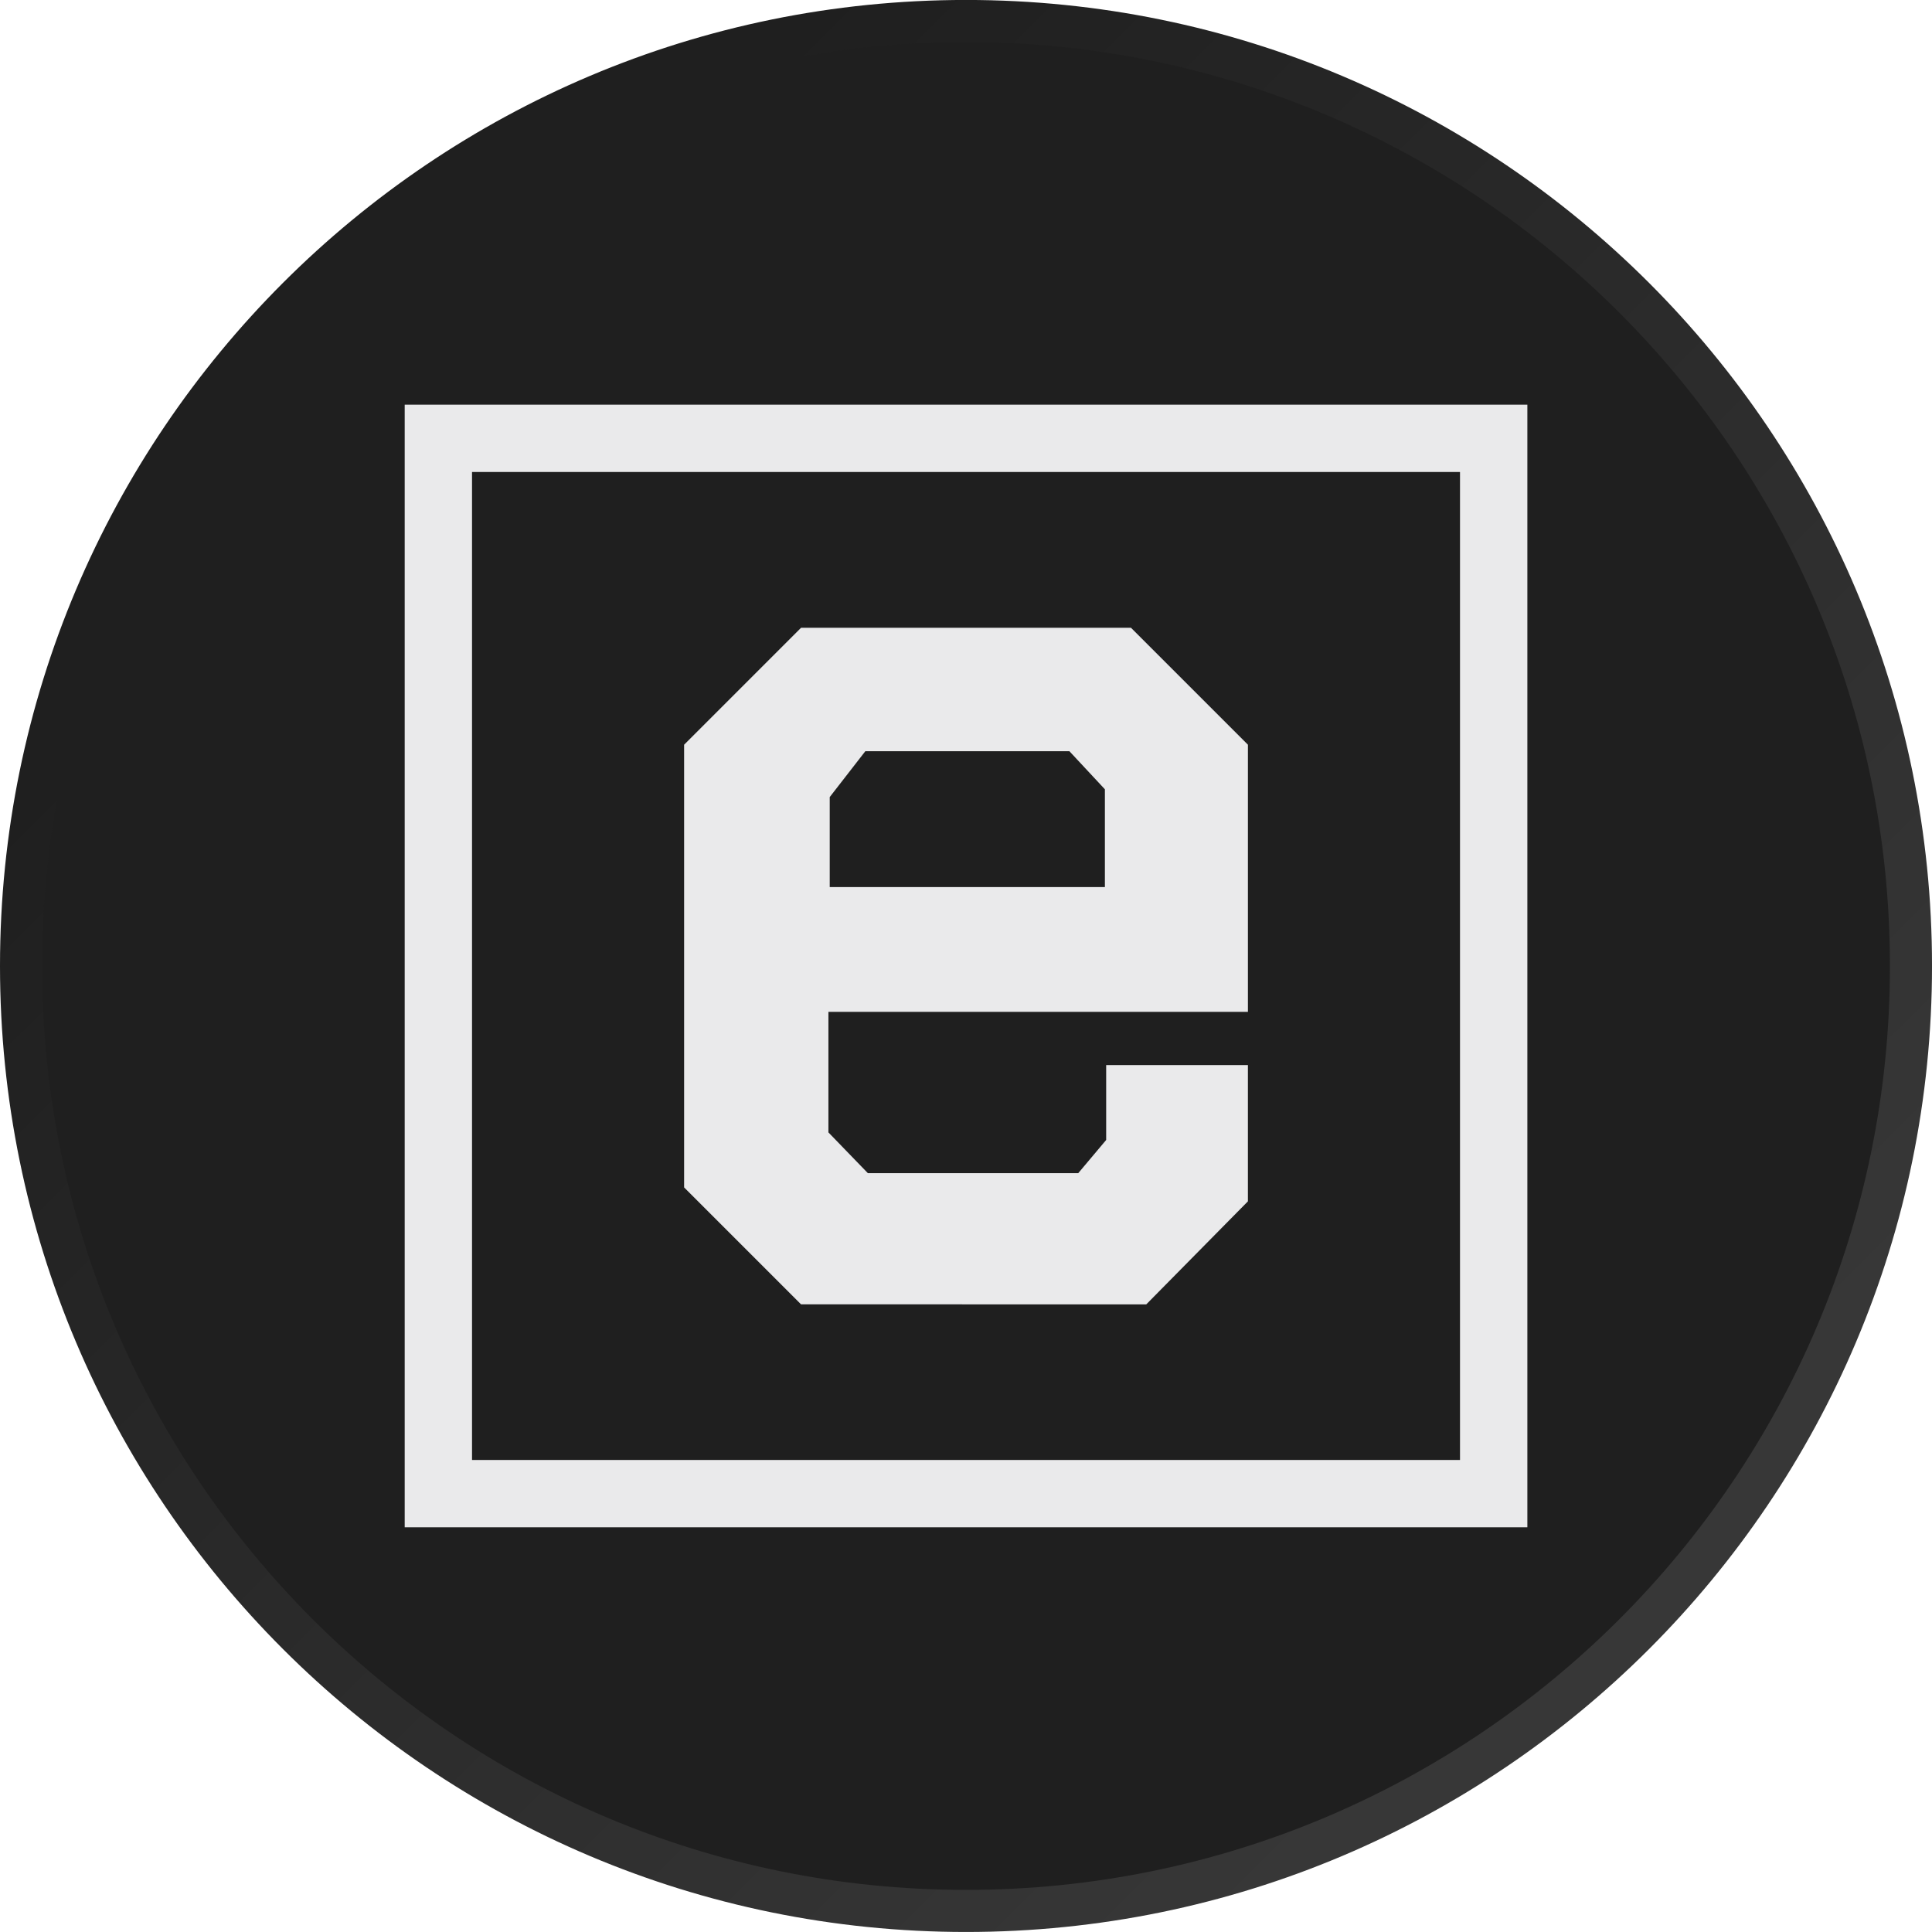
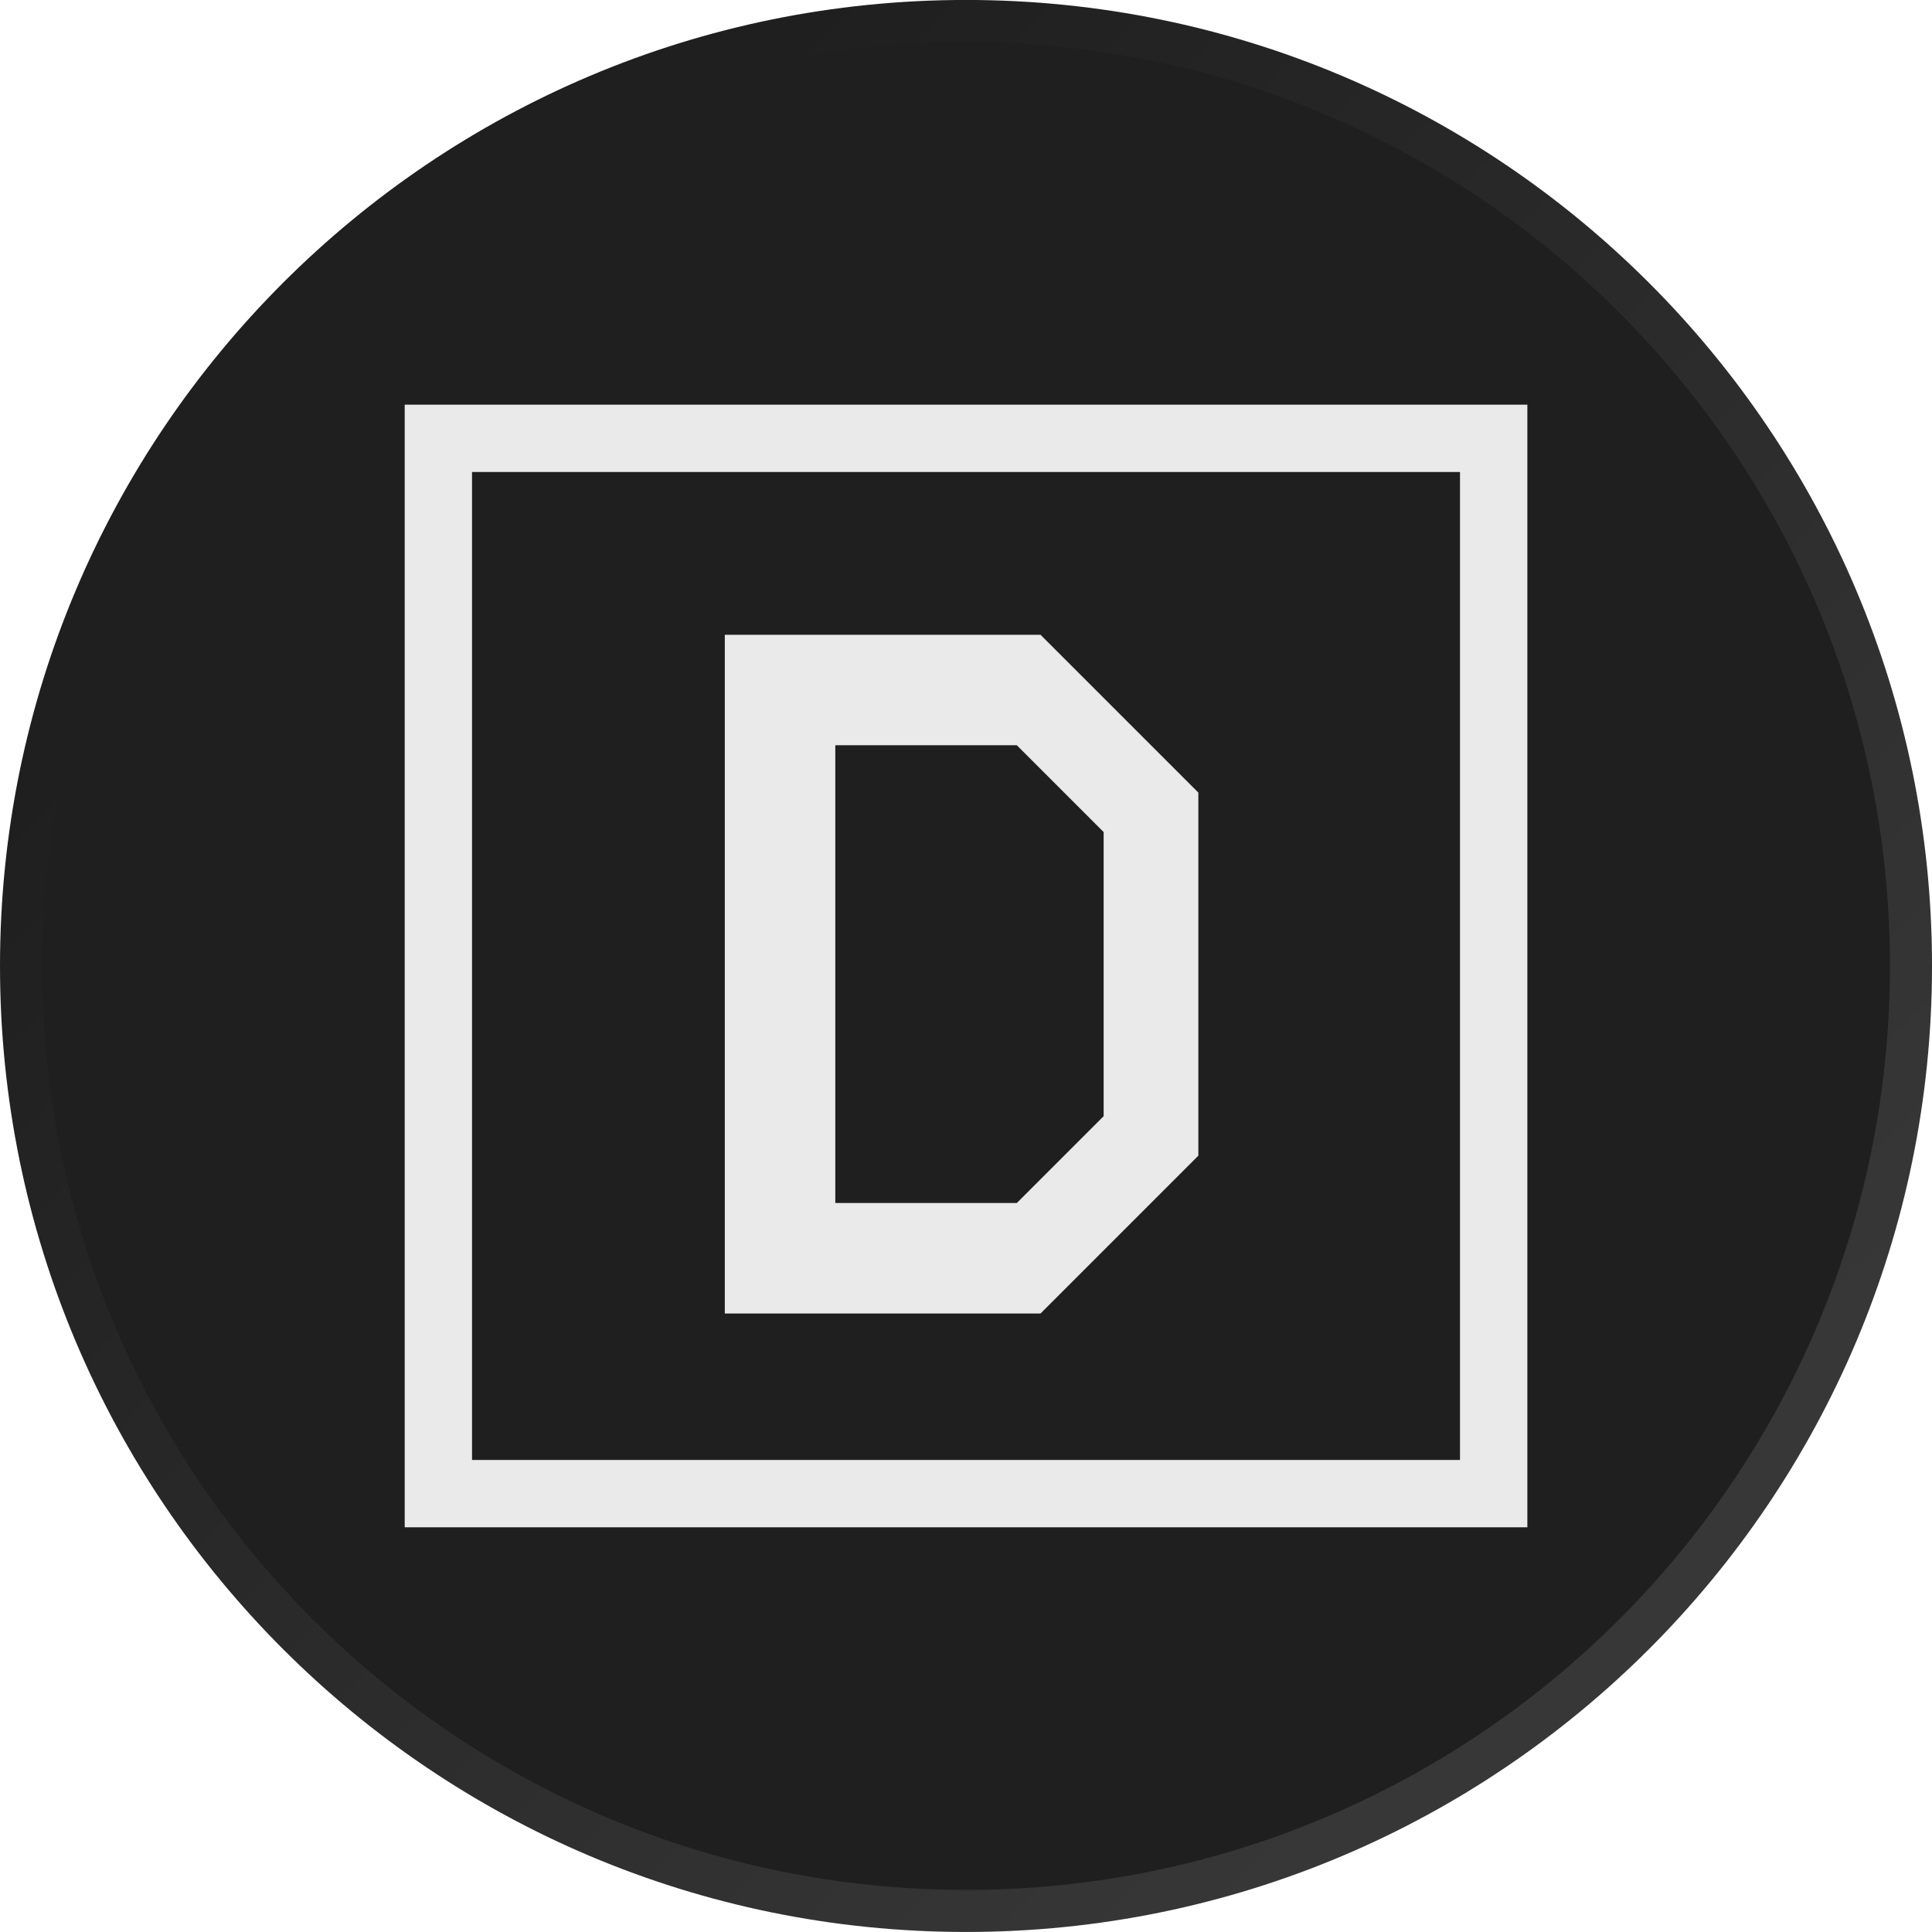
<svg xmlns="http://www.w3.org/2000/svg" height="459.04mm" width="459.04mm" version="1.1" viewBox="0 0 459.036 459.036">
  <defs>
    <linearGradient id="linearGradient4535" y2="-13.833" gradientUnits="userSpaceOnUse" x2="-30.735" y1="267.26" x1="249.6">
      <stop stop-color="#373737" offset="0" />
      <stop stop-color="#1f1f1f" offset="1" />
    </linearGradient>
  </defs>
  <g transform="translate(126.89 109.98)">
    <circle cx="102.63" stroke="url(#linearGradient4535)" cy="119.53" r="224.52" stroke-width="10" fill="#1f1f1f" />
    <path style="color-rendering:auto;text-decoration-color:#000000;color:#000000;font-variant-numeric:normal;shape-rendering:auto;font-variant-ligatures:normal;text-decoration-line:none;font-variant-position:normal;mix-blend-mode:normal;solid-color:#000000;font-feature-settings:normal;shape-padding:0;font-variant-alternates:normal;text-indent:0;dominant-baseline:auto;font-variant-caps:normal;image-rendering:auto;white-space:normal;text-decoration-style:solid;text-orientation:mixed;isolation:auto;text-transform:none" d="m-30.735-13.833v266.73h266.74v-266.73zm15.997 15.997h234.74v234.74h-234.74z" fill="#eaeaeb" />
    <g aria-label="e" transform="matrix(3.7504 0 0 3.7504 -344.72 -397.96)" fill="#eaeaeb">
-       <path d="m108.83 159.42-7.408-7.408v-28.046l7.408-7.408h20.902l7.408 7.408v16.922h-26.576v7.639l2.499 2.582h13.328l1.769-2.103v-4.744h8.979v8.633l-6.438 6.526zm1.817-26.434h17.432v-6.196l-2.247-2.411h-12.931l-2.254 2.903z" stroke-width=".265" fill="#eaeaeb" />
+       <path d="M104 160 V117 h20 l10 10 v23 l-10 10 z m7 -7 h11.5 l5.5 -5.5 v-18 l-5.5 -5.5 H111 z" fill="#eaeaeb" stroke-width=".265" />
    </g>
  </g>
</svg>
